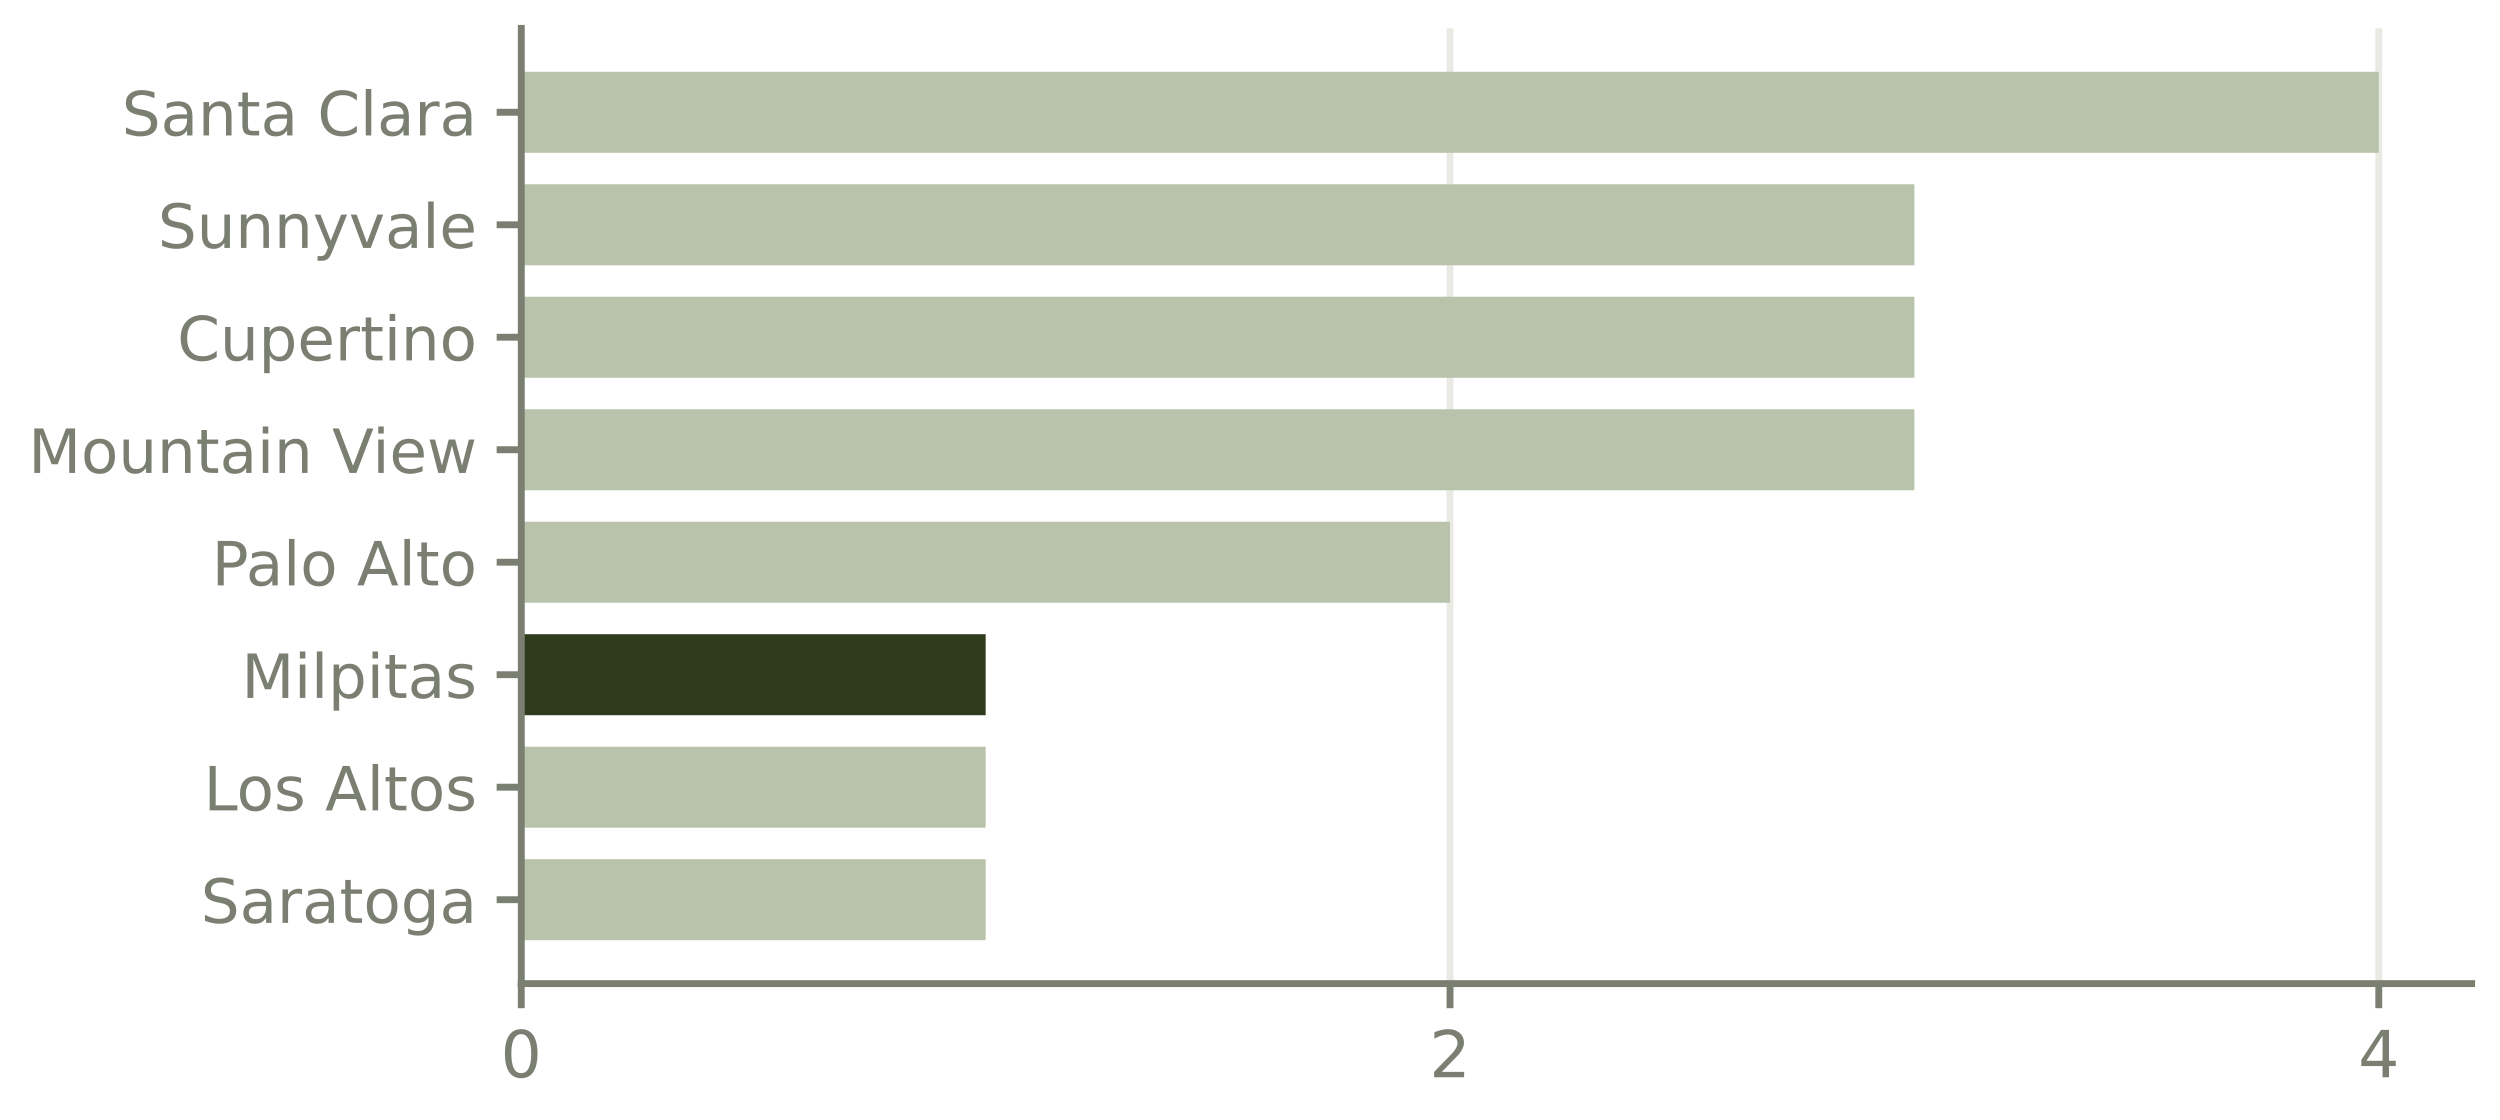
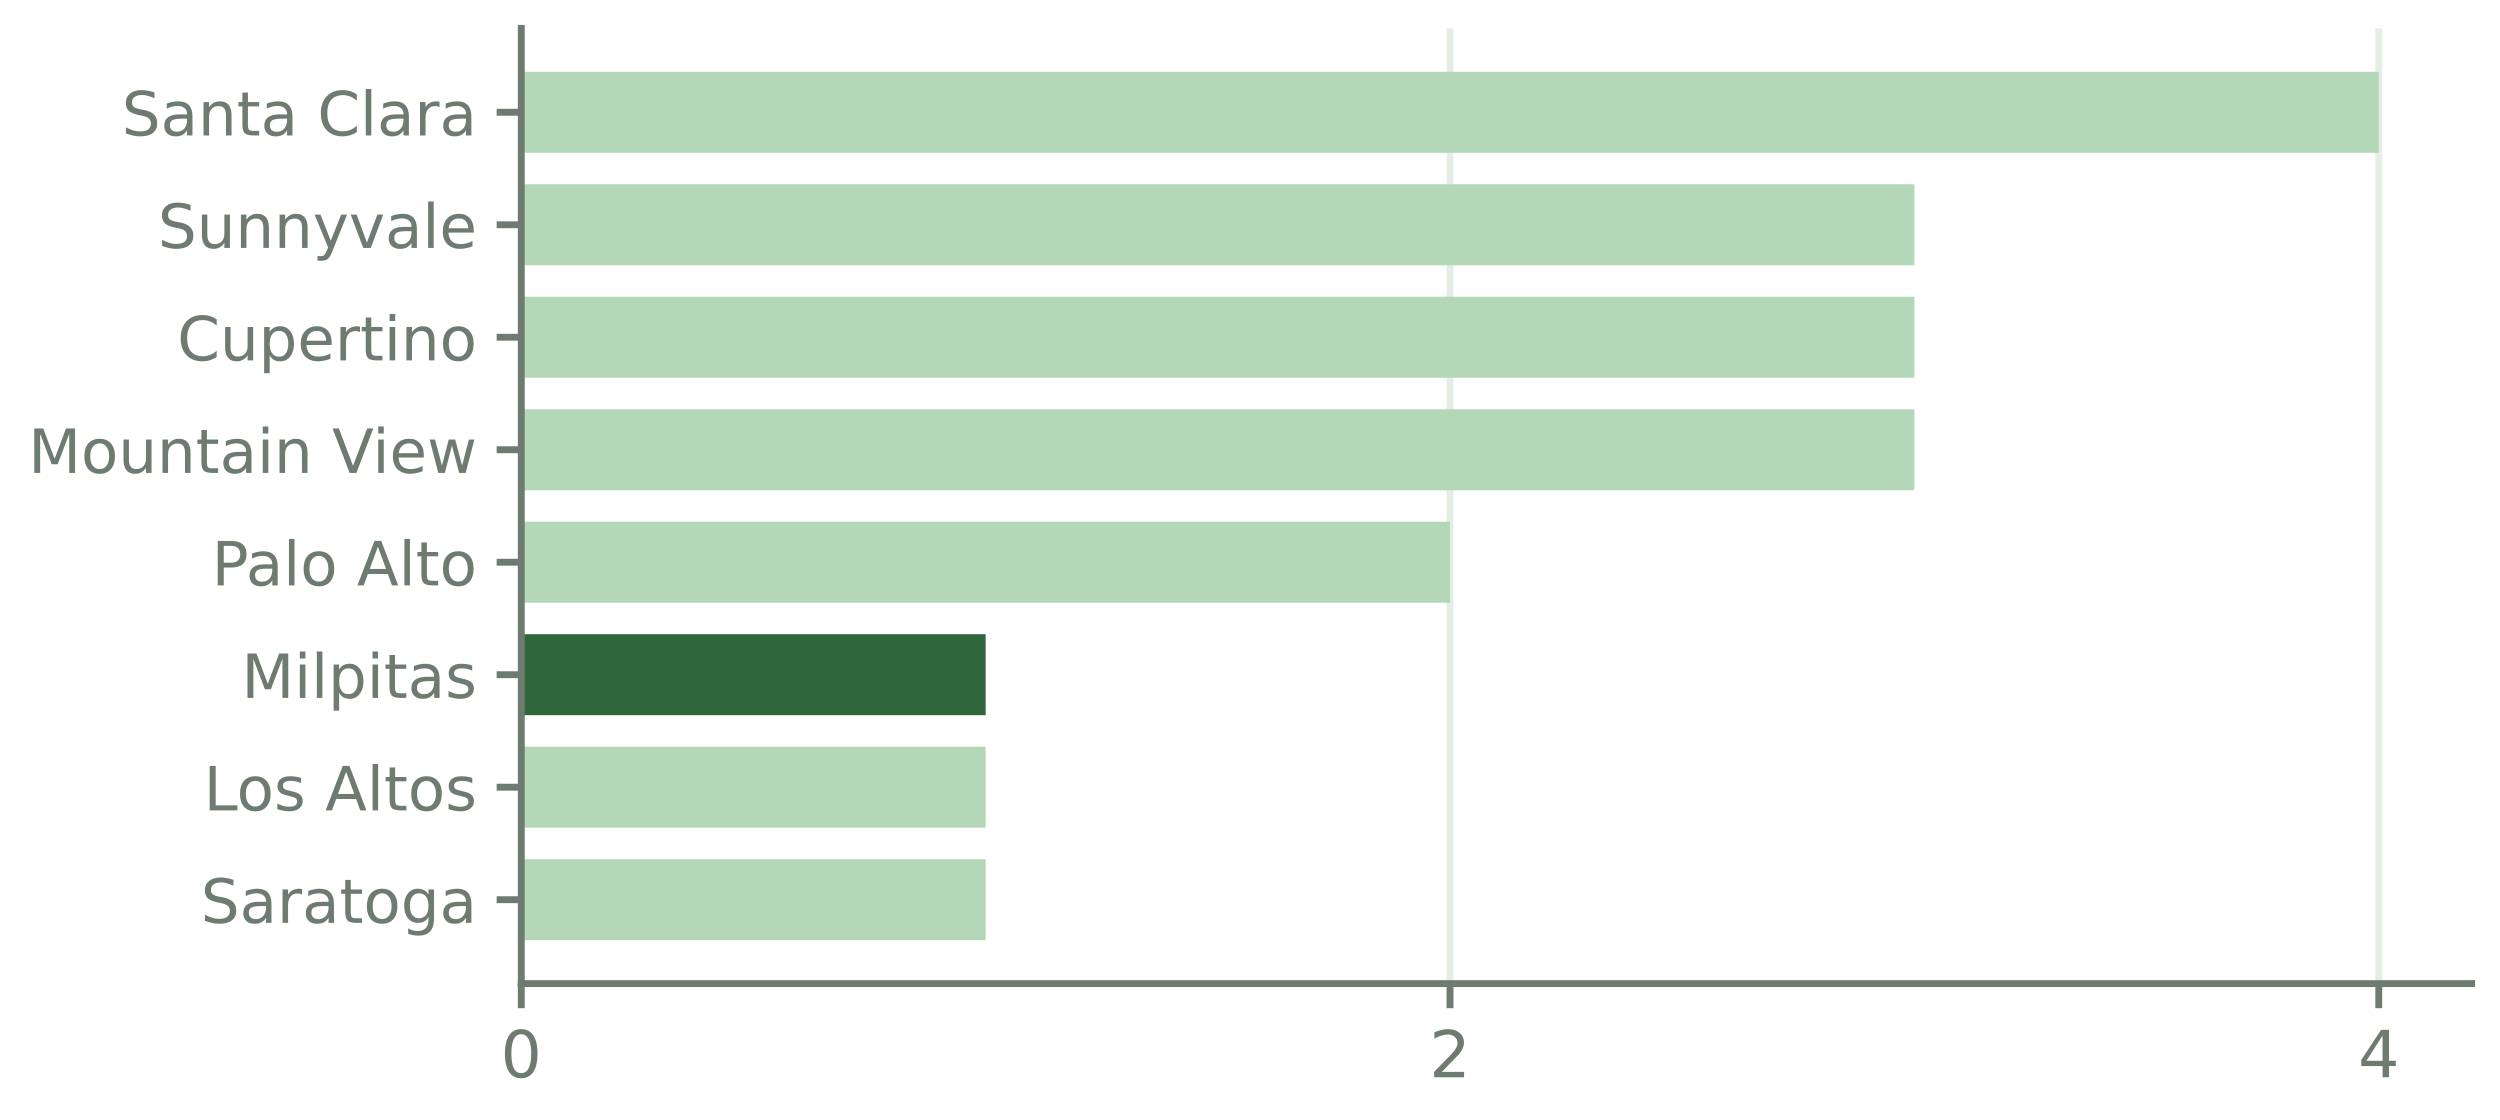
<svg xmlns="http://www.w3.org/2000/svg" xmlns:xlink="http://www.w3.org/1999/xlink" width="253.913pt" height="113.668pt" viewBox="0 0 253.913 113.668" version="1.1">
  <defs>
    <style type="text/css">*{stroke-linejoin: round; stroke-linecap: butt}</style>
  </defs>
  <g id="figure_1">
    <g id="patch_1">
      <path d="M -0 113.668  L 253.913 113.668  L 253.913 0  L -0 0  L -0 113.668  z " style="fill: none" />
    </g>
    <g id="axes_1">
      <g id="patch_2">
        <path d="M 52.943 99.9  L 251.033 99.9  L 251.033 2.88  L 52.943 2.88  L 52.943 99.9  z " style="fill: none" />
      </g>
      <g id="matplotlib.axis_1">
        <g id="xtick_1">
          <g id="line2d_1">
-             <path d="M 52.943 99.9  L 52.943 2.88  " clip-path="url(#pc528d26157)" style="fill: none; stroke: #e8eae3; stroke-width: 0.7; stroke-linecap: square" />
+             <path d="M 52.943 99.9  L 52.943 2.88  " clip-path="url(#pdc656949b8)" style="fill: none; stroke: #e4eee5; stroke-width: 0.7; stroke-linecap: square" />
          </g>
          <g id="line2d_2">
            <defs>
-               <path id="m95ed0ad7bc" d="M 0 0  L 0 2.5  " style="stroke: #7a7f72; stroke-width: 0.7" />
+               <path id="m468c50b286" d="M 0 0  L 0 2.5  " style="stroke: #6e7b70; stroke-width: 0.7" />
            </defs>
            <g>
-               <use xlink:href="#m95ed0ad7bc" x="52.943" y="99.9" style="fill: #7a7f72; stroke: #7a7f72; stroke-width: 0.7" />
+               <use xlink:href="#m468c50b286" x="52.943" y="99.9" style="fill: #6e7b70; stroke: #6e7b70; stroke-width: 0.7" />
            </g>
          </g>
          <g id="text_1">
-             <text style="font-size: 6.6px; font-family: 'DejaVu Sans'; text-anchor: middle; fill: #7a7f72" x="52.943" y="109.415" transform="rotate(-0 52.94322 109.415)">0</text>
+             <text style="font-size: 6.6px; font-family: 'DejaVu Sans'; text-anchor: middle; fill: #6e7b70" x="52.943" y="109.415" transform="rotate(-0 52.94322 109.415)">0</text>
          </g>
        </g>
        <g id="xtick_2">
          <g id="line2d_3">
-             <path d="M 147.272 99.9  L 147.272 2.88  " clip-path="url(#pc528d26157)" style="fill: none; stroke: #e8eae3; stroke-width: 0.7; stroke-linecap: square" />
+             <path d="M 147.272 99.9  L 147.272 2.88  " clip-path="url(#pdc656949b8)" style="fill: none; stroke: #e4eee5; stroke-width: 0.7; stroke-linecap: square" />
          </g>
          <g id="line2d_4">
            <g>
-               <use xlink:href="#m95ed0ad7bc" x="147.272" y="99.9" style="fill: #7a7f72; stroke: #7a7f72; stroke-width: 0.7" />
+               <use xlink:href="#m468c50b286" x="147.272" y="99.9" style="fill: #6e7b70; stroke: #6e7b70; stroke-width: 0.7" />
            </g>
          </g>
          <g id="text_2">
-             <text style="font-size: 6.6px; font-family: 'DejaVu Sans'; text-anchor: middle; fill: #7a7f72" x="147.272" y="109.415" transform="rotate(-0 147.2718 109.415)">2</text>
+             <text style="font-size: 6.6px; font-family: 'DejaVu Sans'; text-anchor: middle; fill: #6e7b70" x="147.272" y="109.415" transform="rotate(-0 147.2718 109.415)">2</text>
          </g>
        </g>
        <g id="xtick_3">
          <g id="line2d_5">
-             <path d="M 241.6 99.9  L 241.6 2.88  " clip-path="url(#pc528d26157)" style="fill: none; stroke: #e8eae3; stroke-width: 0.7; stroke-linecap: square" />
+             <path d="M 241.6 99.9  L 241.6 2.88  " clip-path="url(#pdc656949b8)" style="fill: none; stroke: #e4eee5; stroke-width: 0.7; stroke-linecap: square" />
          </g>
          <g id="line2d_6">
            <g>
-               <use xlink:href="#m95ed0ad7bc" x="241.6" y="99.9" style="fill: #7a7f72; stroke: #7a7f72; stroke-width: 0.7" />
+               <use xlink:href="#m468c50b286" x="241.6" y="99.9" style="fill: #6e7b70; stroke: #6e7b70; stroke-width: 0.7" />
            </g>
          </g>
          <g id="text_3">
-             <text style="font-size: 6.6px; font-family: 'DejaVu Sans'; text-anchor: middle; fill: #7a7f72" x="241.6" y="109.415" transform="rotate(-0 241.6004 109.415)">4</text>
+             <text style="font-size: 6.6px; font-family: 'DejaVu Sans'; text-anchor: middle; fill: #6e7b70" x="241.6" y="109.415" transform="rotate(-0 241.6004 109.415)">4</text>
          </g>
        </g>
      </g>
      <g id="matplotlib.axis_2">
        <g id="ytick_1">
          <g id="line2d_7">
            <defs>
-               <path id="m66159e9e7a" d="M 0 0  L -2.5 0  " style="stroke: #7a7f72; stroke-width: 0.7" />
+               <path id="maf3f4a2167" d="M 0 0  L -2.5 0  " style="stroke: #6e7b70; stroke-width: 0.7" />
            </defs>
            <g>
-               <use xlink:href="#m66159e9e7a" x="52.943" y="91.377" style="fill: #7a7f72; stroke: #7a7f72; stroke-width: 0.7" />
+               <use xlink:href="#maf3f4a2167" x="52.943" y="91.377" style="fill: #6e7b70; stroke: #6e7b70; stroke-width: 0.7" />
            </g>
          </g>
          <g id="text_4">
-             <text style="font-size: 6.2px; font-family: 'DejaVu Sans'; text-anchor: end; fill: #7a7f72" x="48.443" y="93.733" transform="rotate(-0 48.44322 93.73256)">Saratoga</text>
+             <text style="font-size: 6.2px; font-family: 'DejaVu Sans'; text-anchor: end; fill: #6e7b70" x="48.443" y="93.733" transform="rotate(-0 48.44322 93.73256)">Saratoga</text>
          </g>
        </g>
        <g id="ytick_2">
          <g id="line2d_8">
            <g>
-               <use xlink:href="#m66159e9e7a" x="52.943" y="79.952" style="fill: #7a7f72; stroke: #7a7f72; stroke-width: 0.7" />
+               <use xlink:href="#maf3f4a2167" x="52.943" y="79.952" style="fill: #6e7b70; stroke: #6e7b70; stroke-width: 0.7" />
            </g>
          </g>
          <g id="text_5">
-             <text style="font-size: 6.2px; font-family: 'DejaVu Sans'; text-anchor: end; fill: #7a7f72" x="48.443" y="82.308" transform="rotate(-0 48.44322 82.30769)">Los Altos</text>
+             <text style="font-size: 6.2px; font-family: 'DejaVu Sans'; text-anchor: end; fill: #6e7b70" x="48.443" y="82.308" transform="rotate(-0 48.44322 82.30769)">Los Altos</text>
          </g>
        </g>
        <g id="ytick_3">
          <g id="line2d_9">
            <g>
-               <use xlink:href="#m66159e9e7a" x="52.943" y="68.527" style="fill: #7a7f72; stroke: #7a7f72; stroke-width: 0.7" />
+               <use xlink:href="#maf3f4a2167" x="52.943" y="68.527" style="fill: #6e7b70; stroke: #6e7b70; stroke-width: 0.7" />
            </g>
          </g>
          <g id="text_6">
-             <text style="font-size: 6.2px; font-family: 'DejaVu Sans'; text-anchor: end; fill: #7a7f72" x="48.443" y="70.883" transform="rotate(-0 48.44322 70.88282)">Milpitas</text>
+             <text style="font-size: 6.2px; font-family: 'DejaVu Sans'; text-anchor: end; fill: #6e7b70" x="48.443" y="70.883" transform="rotate(-0 48.44322 70.88282)">Milpitas</text>
          </g>
        </g>
        <g id="ytick_4">
          <g id="line2d_10">
            <g>
-               <use xlink:href="#m66159e9e7a" x="52.943" y="57.102" style="fill: #7a7f72; stroke: #7a7f72; stroke-width: 0.7" />
+               <use xlink:href="#maf3f4a2167" x="52.943" y="57.102" style="fill: #6e7b70; stroke: #6e7b70; stroke-width: 0.7" />
            </g>
          </g>
          <g id="text_7">
-             <text style="font-size: 6.2px; font-family: 'DejaVu Sans'; text-anchor: end; fill: #7a7f72" x="48.443" y="59.458" transform="rotate(-0 48.44322 59.45795)">Palo Alto</text>
+             <text style="font-size: 6.2px; font-family: 'DejaVu Sans'; text-anchor: end; fill: #6e7b70" x="48.443" y="59.458" transform="rotate(-0 48.44322 59.45795)">Palo Alto</text>
          </g>
        </g>
        <g id="ytick_5">
          <g id="line2d_11">
            <g>
-               <use xlink:href="#m66159e9e7a" x="52.943" y="45.678" style="fill: #7a7f72; stroke: #7a7f72; stroke-width: 0.7" />
+               <use xlink:href="#maf3f4a2167" x="52.943" y="45.678" style="fill: #6e7b70; stroke: #6e7b70; stroke-width: 0.7" />
            </g>
          </g>
          <g id="text_8">
-             <text style="font-size: 6.2px; font-family: 'DejaVu Sans'; text-anchor: end; fill: #7a7f72" x="48.443" y="48.033" transform="rotate(-0 48.44322 48.03308)">Mountain View</text>
+             <text style="font-size: 6.2px; font-family: 'DejaVu Sans'; text-anchor: end; fill: #6e7b70" x="48.443" y="48.033" transform="rotate(-0 48.44322 48.03308)">Mountain View</text>
          </g>
        </g>
        <g id="ytick_6">
          <g id="line2d_12">
            <g>
-               <use xlink:href="#m66159e9e7a" x="52.943" y="34.253" style="fill: #7a7f72; stroke: #7a7f72; stroke-width: 0.7" />
+               <use xlink:href="#maf3f4a2167" x="52.943" y="34.253" style="fill: #6e7b70; stroke: #6e7b70; stroke-width: 0.7" />
            </g>
          </g>
          <g id="text_9">
-             <text style="font-size: 6.2px; font-family: 'DejaVu Sans'; text-anchor: end; fill: #7a7f72" x="48.443" y="36.608" transform="rotate(-0 48.44322 36.60821)">Cupertino</text>
+             <text style="font-size: 6.2px; font-family: 'DejaVu Sans'; text-anchor: end; fill: #6e7b70" x="48.443" y="36.608" transform="rotate(-0 48.44322 36.60821)">Cupertino</text>
          </g>
        </g>
        <g id="ytick_7">
          <g id="line2d_13">
            <g>
-               <use xlink:href="#m66159e9e7a" x="52.943" y="22.828" style="fill: #7a7f72; stroke: #7a7f72; stroke-width: 0.7" />
+               <use xlink:href="#maf3f4a2167" x="52.943" y="22.828" style="fill: #6e7b70; stroke: #6e7b70; stroke-width: 0.7" />
            </g>
          </g>
          <g id="text_10">
-             <text style="font-size: 6.2px; font-family: 'DejaVu Sans'; text-anchor: end; fill: #7a7f72" x="48.443" y="25.183" transform="rotate(-0 48.44322 25.18334)">Sunnyvale</text>
+             <text style="font-size: 6.2px; font-family: 'DejaVu Sans'; text-anchor: end; fill: #6e7b70" x="48.443" y="25.183" transform="rotate(-0 48.44322 25.18334)">Sunnyvale</text>
          </g>
        </g>
        <g id="ytick_8">
          <g id="line2d_14">
            <g>
-               <use xlink:href="#m66159e9e7a" x="52.943" y="11.403" style="fill: #7a7f72; stroke: #7a7f72; stroke-width: 0.7" />
+               <use xlink:href="#maf3f4a2167" x="52.943" y="11.403" style="fill: #6e7b70; stroke: #6e7b70; stroke-width: 0.7" />
            </g>
          </g>
          <g id="text_11">
-             <text style="font-size: 6.2px; font-family: 'DejaVu Sans'; text-anchor: end; fill: #7a7f72" x="48.443" y="13.758" transform="rotate(-0 48.44322 13.75847)">Santa Clara</text>
+             <text style="font-size: 6.2px; font-family: 'DejaVu Sans'; text-anchor: end; fill: #6e7b70" x="48.443" y="13.758" transform="rotate(-0 48.44322 13.75847)">Santa Clara</text>
          </g>
        </g>
      </g>
      <g id="patch_3">
-         <path d="M 52.943 95.49  L 100.108 95.49  L 100.108 87.264  L 52.943 87.264  z " clip-path="url(#pc528d26157)" style="fill: #b9c2ab" />
+         <path d="M 52.943 95.49  L 100.108 95.49  L 100.108 87.264  L 52.943 87.264  z " clip-path="url(#pdc656949b8)" style="fill: #b4d8b7" />
      </g>
      <g id="patch_4">
-         <path d="M 52.943 84.065  L 100.108 84.065  L 100.108 75.839  L 52.943 75.839  z " clip-path="url(#pc528d26157)" style="fill: #b9c2ab" />
+         <path d="M 52.943 84.065  L 100.108 84.065  L 100.108 75.839  L 52.943 75.839  z " clip-path="url(#pdc656949b8)" style="fill: #b4d8b7" />
      </g>
      <g id="patch_5">
-         <path d="M 52.943 72.64  L 100.108 72.64  L 100.108 64.414  L 52.943 64.414  z " clip-path="url(#pc528d26157)" style="fill: #2e3b1c" />
+         <path d="M 52.943 72.64  L 100.108 72.64  L 100.108 64.414  L 52.943 64.414  z " clip-path="url(#pdc656949b8)" style="fill: #2f663a" />
      </g>
      <g id="patch_6">
-         <path d="M 52.943 61.215  L 147.272 61.215  L 147.272 52.989  L 52.943 52.989  z " clip-path="url(#pc528d26157)" style="fill: #b9c2ab" />
+         <path d="M 52.943 61.215  L 147.272 61.215  L 147.272 52.989  L 52.943 52.989  z " clip-path="url(#pdc656949b8)" style="fill: #b4d8b7" />
      </g>
      <g id="patch_7">
-         <path d="M 52.943 49.791  L 194.436 49.791  L 194.436 41.565  L 52.943 41.565  z " clip-path="url(#pc528d26157)" style="fill: #b9c2ab" />
+         <path d="M 52.943 49.791  L 194.436 49.791  L 194.436 41.565  L 52.943 41.565  z " clip-path="url(#pdc656949b8)" style="fill: #b4d8b7" />
      </g>
      <g id="patch_8">
-         <path d="M 52.943 38.366  L 194.436 38.366  L 194.436 30.14  L 52.943 30.14  z " clip-path="url(#pc528d26157)" style="fill: #b9c2ab" />
+         <path d="M 52.943 38.366  L 194.436 38.366  L 194.436 30.14  L 52.943 30.14  z " clip-path="url(#pdc656949b8)" style="fill: #b4d8b7" />
      </g>
      <g id="patch_9">
-         <path d="M 52.943 26.941  L 194.436 26.941  L 194.436 18.715  L 52.943 18.715  z " clip-path="url(#pc528d26157)" style="fill: #b9c2ab" />
+         <path d="M 52.943 26.941  L 194.436 26.941  L 194.436 18.715  L 52.943 18.715  z " clip-path="url(#pdc656949b8)" style="fill: #b4d8b7" />
      </g>
      <g id="patch_10">
-         <path d="M 52.943 15.516  L 241.6 15.516  L 241.6 7.29  L 52.943 7.29  z " clip-path="url(#pc528d26157)" style="fill: #b9c2ab" />
+         <path d="M 52.943 15.516  L 241.6 15.516  L 241.6 7.29  L 52.943 7.29  z " clip-path="url(#pdc656949b8)" style="fill: #b4d8b7" />
      </g>
      <g id="patch_11">
-         <path d="M 52.943 99.9  L 52.943 2.88  " style="fill: none; stroke: #7a7f72; stroke-width: 0.7; stroke-linejoin: miter; stroke-linecap: square" />
+         <path d="M 52.943 99.9  L 52.943 2.88  " style="fill: none; stroke: #6e7b70; stroke-width: 0.7; stroke-linejoin: miter; stroke-linecap: square" />
      </g>
      <g id="patch_12">
-         <path d="M 52.943 99.9  L 251.033 99.9  " style="fill: none; stroke: #7a7f72; stroke-width: 0.7; stroke-linejoin: miter; stroke-linecap: square" />
+         <path d="M 52.943 99.9  L 251.033 99.9  " style="fill: none; stroke: #6e7b70; stroke-width: 0.7; stroke-linejoin: miter; stroke-linecap: square" />
      </g>
    </g>
  </g>
  <defs>
-     <clipPath id="pc528d26157">
+     <clipPath id="pdc656949b8">
      <rect x="52.943" y="2.88" width="198.09" height="97.02" />
    </clipPath>
  </defs>
</svg>
